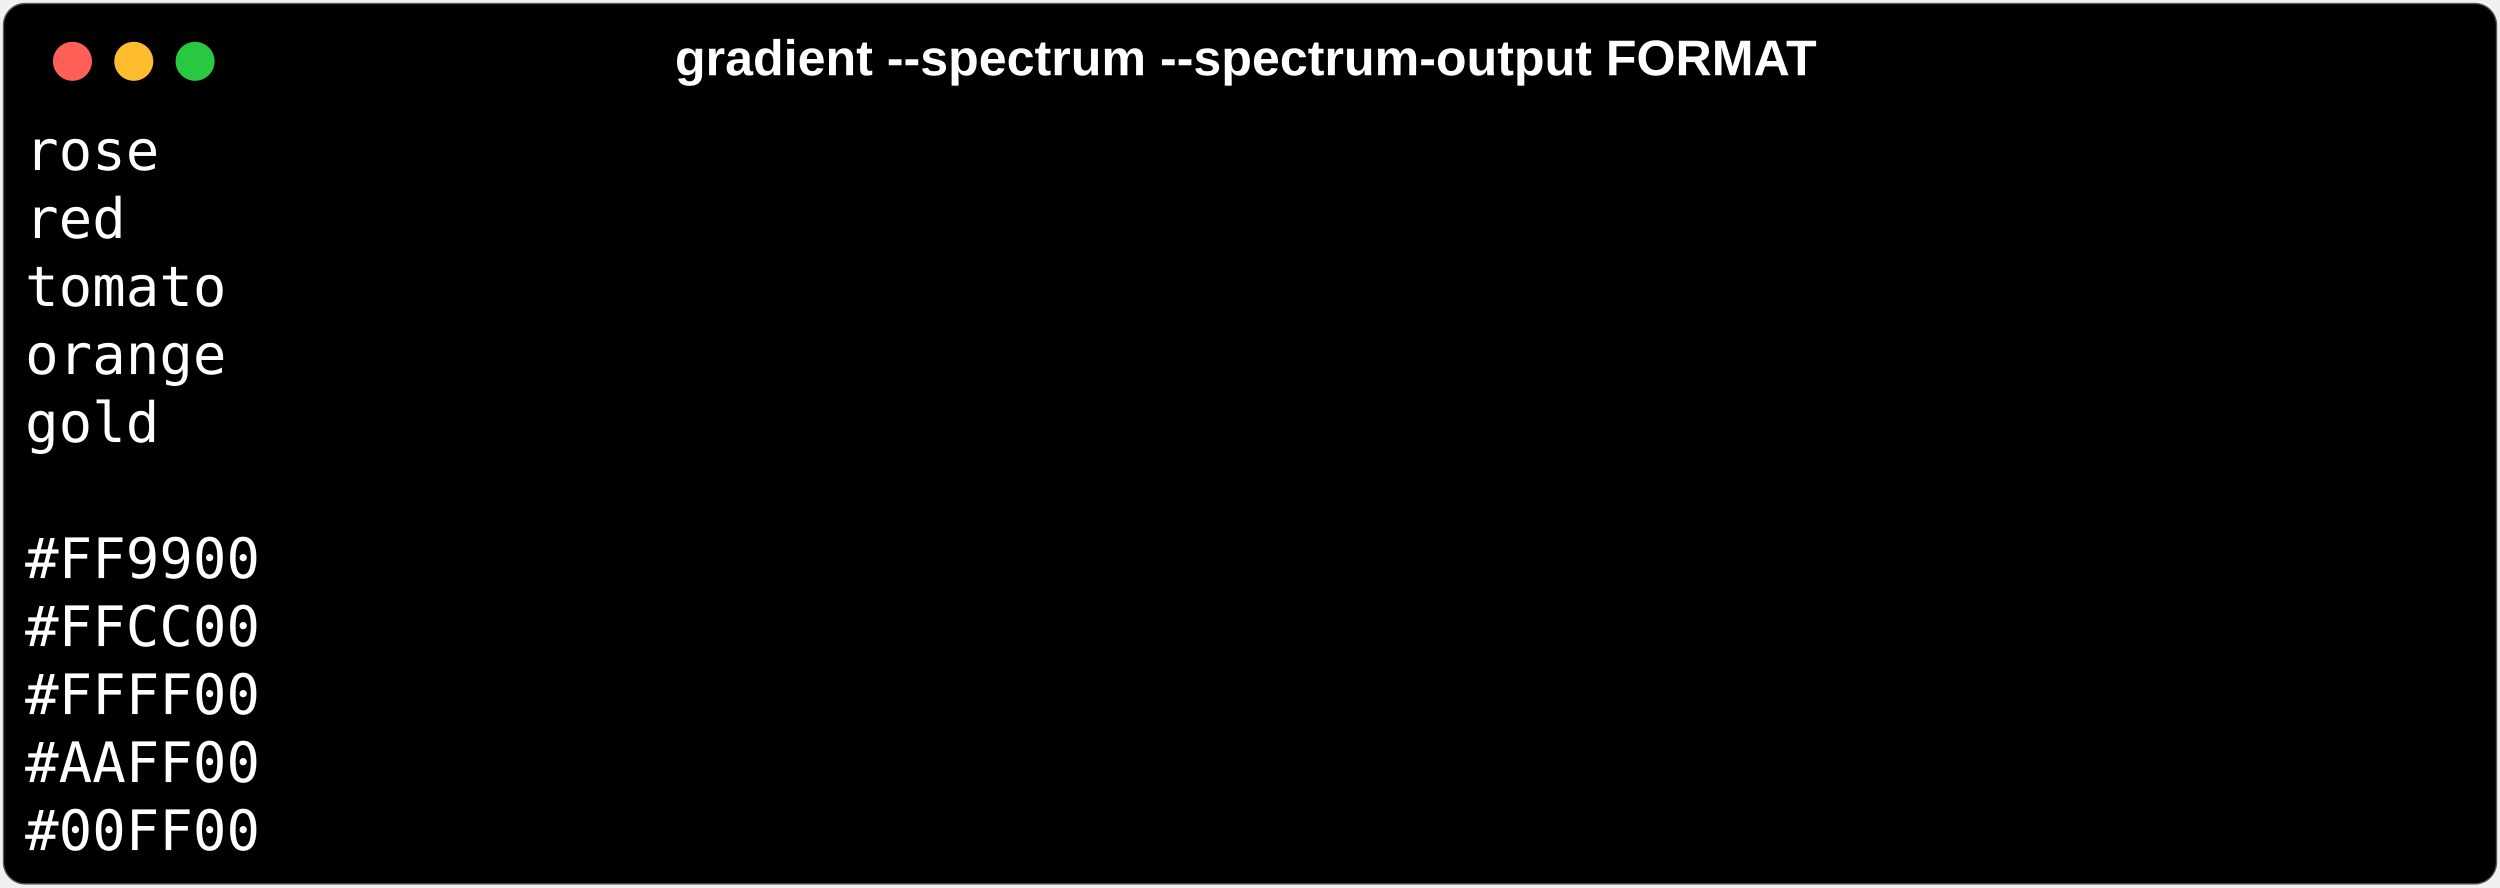
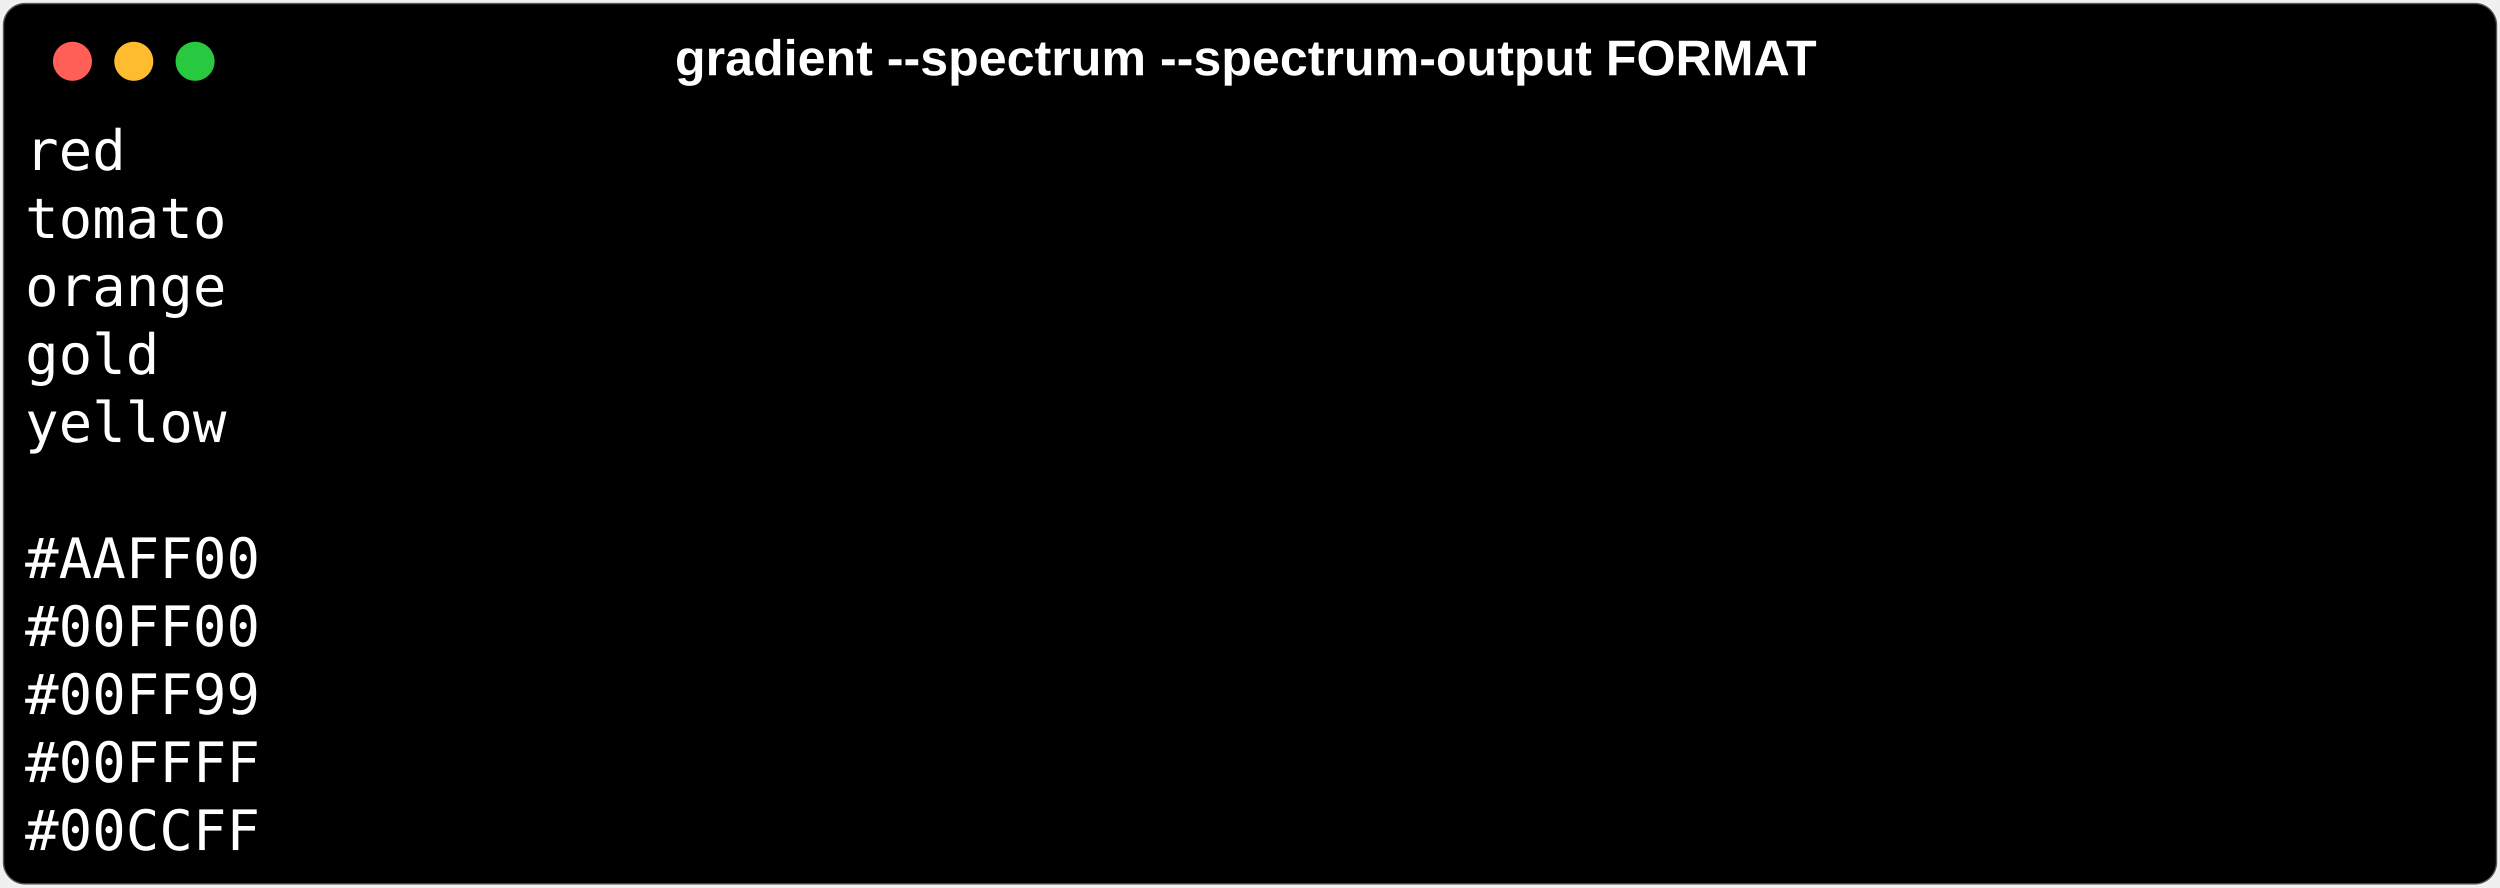
<svg xmlns="http://www.w3.org/2000/svg" class="rich-terminal" viewBox="0 0 897 318.4">
  <style>

    @font-face {
        font-family: "Fira Code";
        src: local("FiraCode-Regular"),
                url("https://cdnjs.cloudflare.com/ajax/libs/firacode/6.2.0/woff2/FiraCode-Regular.woff2") format("woff2"),
                url("https://cdnjs.cloudflare.com/ajax/libs/firacode/6.2.0/woff/FiraCode-Regular.woff") format("woff");
        font-style: normal;
        font-weight: 400;
    }
    @font-face {
        font-family: "Fira Code";
        src: local("FiraCode-Bold"),
                url("https://cdnjs.cloudflare.com/ajax/libs/firacode/6.2.0/woff2/FiraCode-Bold.woff2") format("woff2"),
                url("https://cdnjs.cloudflare.com/ajax/libs/firacode/6.2.0/woff/FiraCode-Bold.woff") format("woff");
        font-style: bold;
        font-weight: 700;
    }

-     .terminal-1266364637-matrix {
+     .terminal-3293983168-matrix {
        font-family: Fira Code, monospace;
        font-size: 20px;
        line-height: 24.4px;
        font-variant-east-asian: full-width;
    }

-     .terminal-1266364637-title {
+     .terminal-3293983168-title {
        font-size: 18px;
        font-weight: bold;
        font-family: arial;
    }

-     .terminal-1266364637-r1 { fill: #ffffff }
+     .terminal-3293983168-r1 { fill: #ffffff }
    </style>
  <defs>
-     <clipPath id="terminal-1266364637-clip-terminal">
+     <clipPath id="terminal-3293983168-clip-terminal">
      <rect x="0" y="0" width="877.4" height="267.4" />
    </clipPath>
-     <clipPath id="terminal-1266364637-line-0">
+     <clipPath id="terminal-3293983168-line-0">
      <rect x="0" y="1.5" width="878.4" height="24.65" />
    </clipPath>
-     <clipPath id="terminal-1266364637-line-1">
+     <clipPath id="terminal-3293983168-line-1">
      <rect x="0" y="25.9" width="878.4" height="24.65" />
    </clipPath>
-     <clipPath id="terminal-1266364637-line-2">
+     <clipPath id="terminal-3293983168-line-2">
      <rect x="0" y="50.3" width="878.4" height="24.65" />
    </clipPath>
-     <clipPath id="terminal-1266364637-line-3">
+     <clipPath id="terminal-3293983168-line-3">
      <rect x="0" y="74.7" width="878.4" height="24.65" />
    </clipPath>
-     <clipPath id="terminal-1266364637-line-4">
+     <clipPath id="terminal-3293983168-line-4">
      <rect x="0" y="99.1" width="878.4" height="24.65" />
    </clipPath>
-     <clipPath id="terminal-1266364637-line-5">
+     <clipPath id="terminal-3293983168-line-5">
      <rect x="0" y="123.5" width="878.4" height="24.65" />
    </clipPath>
-     <clipPath id="terminal-1266364637-line-6">
+     <clipPath id="terminal-3293983168-line-6">
      <rect x="0" y="147.9" width="878.4" height="24.65" />
    </clipPath>
-     <clipPath id="terminal-1266364637-line-7">
+     <clipPath id="terminal-3293983168-line-7">
      <rect x="0" y="172.3" width="878.4" height="24.65" />
    </clipPath>
-     <clipPath id="terminal-1266364637-line-8">
+     <clipPath id="terminal-3293983168-line-8">
      <rect x="0" y="196.7" width="878.4" height="24.65" />
    </clipPath>
-     <clipPath id="terminal-1266364637-line-9">
+     <clipPath id="terminal-3293983168-line-9">
      <rect x="0" y="221.1" width="878.4" height="24.65" />
    </clipPath>
  </defs>
  <rect fill="#000000" stroke="rgba(255,255,255,0.35)" stroke-width="1" x="1" y="1" width="895" height="316.4" rx="8" />
-   <text class="terminal-1266364637-title" fill="#ffffff" text-anchor="middle" x="447" y="27">gradient --spectrum --spectrum-output FORMAT</text>
+   <text class="terminal-3293983168-title" fill="#ffffff" text-anchor="middle" x="447" y="27">gradient --spectrum --spectrum-output FORMAT</text>
  <g transform="translate(26,22)">
    <circle cx="0" cy="0" r="7" fill="#ff5f57" />
    <circle cx="22" cy="0" r="7" fill="#febc2e" />
    <circle cx="44" cy="0" r="7" fill="#28c840" />
  </g>
-   <g transform="translate(9, 41)" clip-path="url(#terminal-1266364637-clip-terminal)">
-     <g class="terminal-1266364637-matrix">
-       <text class="terminal-1266364637-r1" x="0" y="20" textLength="48.8" clip-path="url(#terminal-1266364637-line-0)">rose</text>
-       <text class="terminal-1266364637-r1" x="878.4" y="20" textLength="12.2" clip-path="url(#terminal-1266364637-line-0)">
+   <g transform="translate(9, 41)" clip-path="url(#terminal-3293983168-clip-terminal)">
+     <g class="terminal-3293983168-matrix">
+       <text class="terminal-3293983168-r1" x="0" y="20" textLength="36.6" clip-path="url(#terminal-3293983168-line-0)">red</text>
+       <text class="terminal-3293983168-r1" x="878.4" y="20" textLength="12.2" clip-path="url(#terminal-3293983168-line-0)">
</text>
-       <text class="terminal-1266364637-r1" x="0" y="44.4" textLength="36.6" clip-path="url(#terminal-1266364637-line-1)">red</text>
-       <text class="terminal-1266364637-r1" x="878.4" y="44.4" textLength="12.2" clip-path="url(#terminal-1266364637-line-1)">
+       <text class="terminal-3293983168-r1" x="0" y="44.4" textLength="73.2" clip-path="url(#terminal-3293983168-line-1)">tomato</text>
+       <text class="terminal-3293983168-r1" x="878.4" y="44.4" textLength="12.2" clip-path="url(#terminal-3293983168-line-1)">
</text>
-       <text class="terminal-1266364637-r1" x="0" y="68.8" textLength="73.2" clip-path="url(#terminal-1266364637-line-2)">tomato</text>
-       <text class="terminal-1266364637-r1" x="878.4" y="68.8" textLength="12.2" clip-path="url(#terminal-1266364637-line-2)">
+       <text class="terminal-3293983168-r1" x="0" y="68.8" textLength="73.2" clip-path="url(#terminal-3293983168-line-2)">orange</text>
+       <text class="terminal-3293983168-r1" x="878.4" y="68.8" textLength="12.2" clip-path="url(#terminal-3293983168-line-2)">
</text>
-       <text class="terminal-1266364637-r1" x="0" y="93.2" textLength="73.2" clip-path="url(#terminal-1266364637-line-3)">orange</text>
-       <text class="terminal-1266364637-r1" x="878.4" y="93.2" textLength="12.2" clip-path="url(#terminal-1266364637-line-3)">
+       <text class="terminal-3293983168-r1" x="0" y="93.2" textLength="48.8" clip-path="url(#terminal-3293983168-line-3)">gold</text>
+       <text class="terminal-3293983168-r1" x="878.4" y="93.2" textLength="12.2" clip-path="url(#terminal-3293983168-line-3)">
</text>
-       <text class="terminal-1266364637-r1" x="0" y="117.6" textLength="48.8" clip-path="url(#terminal-1266364637-line-4)">gold</text>
-       <text class="terminal-1266364637-r1" x="878.4" y="117.6" textLength="12.2" clip-path="url(#terminal-1266364637-line-4)">
+       <text class="terminal-3293983168-r1" x="0" y="117.6" textLength="73.2" clip-path="url(#terminal-3293983168-line-4)">yellow</text>
+       <text class="terminal-3293983168-r1" x="878.4" y="117.6" textLength="12.2" clip-path="url(#terminal-3293983168-line-4)">
</text>
-       <text class="terminal-1266364637-r1" x="878.4" y="142" textLength="12.2" clip-path="url(#terminal-1266364637-line-5)">
+       <text class="terminal-3293983168-r1" x="878.4" y="142" textLength="12.2" clip-path="url(#terminal-3293983168-line-5)">
</text>
-       <text class="terminal-1266364637-r1" x="0" y="166.4" textLength="85.4" clip-path="url(#terminal-1266364637-line-6)">#FF9900</text>
-       <text class="terminal-1266364637-r1" x="878.4" y="166.4" textLength="12.2" clip-path="url(#terminal-1266364637-line-6)">
+       <text class="terminal-3293983168-r1" x="0" y="166.4" textLength="85.4" clip-path="url(#terminal-3293983168-line-6)">#AAFF00</text>
+       <text class="terminal-3293983168-r1" x="878.4" y="166.4" textLength="12.2" clip-path="url(#terminal-3293983168-line-6)">
</text>
-       <text class="terminal-1266364637-r1" x="0" y="190.8" textLength="85.4" clip-path="url(#terminal-1266364637-line-7)">#FFCC00</text>
-       <text class="terminal-1266364637-r1" x="878.4" y="190.8" textLength="12.2" clip-path="url(#terminal-1266364637-line-7)">
+       <text class="terminal-3293983168-r1" x="0" y="190.8" textLength="85.4" clip-path="url(#terminal-3293983168-line-7)">#00FF00</text>
+       <text class="terminal-3293983168-r1" x="878.4" y="190.8" textLength="12.2" clip-path="url(#terminal-3293983168-line-7)">
</text>
-       <text class="terminal-1266364637-r1" x="0" y="215.2" textLength="85.4" clip-path="url(#terminal-1266364637-line-8)">#FFFF00</text>
-       <text class="terminal-1266364637-r1" x="878.4" y="215.2" textLength="12.2" clip-path="url(#terminal-1266364637-line-8)">
+       <text class="terminal-3293983168-r1" x="0" y="215.2" textLength="85.4" clip-path="url(#terminal-3293983168-line-8)">#00FF99</text>
+       <text class="terminal-3293983168-r1" x="878.4" y="215.2" textLength="12.2" clip-path="url(#terminal-3293983168-line-8)">
</text>
-       <text class="terminal-1266364637-r1" x="0" y="239.6" textLength="85.4" clip-path="url(#terminal-1266364637-line-9)">#AAFF00</text>
-       <text class="terminal-1266364637-r1" x="878.4" y="239.6" textLength="12.2" clip-path="url(#terminal-1266364637-line-9)">
+       <text class="terminal-3293983168-r1" x="0" y="239.6" textLength="85.4" clip-path="url(#terminal-3293983168-line-9)">#00FFFF</text>
+       <text class="terminal-3293983168-r1" x="878.4" y="239.6" textLength="12.2" clip-path="url(#terminal-3293983168-line-9)">
</text>
-       <text class="terminal-1266364637-r1" x="0" y="264" textLength="85.4" clip-path="url(#terminal-1266364637-line-10)">#00FF00</text>
-       <text class="terminal-1266364637-r1" x="878.4" y="264" textLength="12.2" clip-path="url(#terminal-1266364637-line-10)">
+       <text class="terminal-3293983168-r1" x="0" y="264" textLength="85.4" clip-path="url(#terminal-3293983168-line-10)">#00CCFF</text>
+       <text class="terminal-3293983168-r1" x="878.4" y="264" textLength="12.2" clip-path="url(#terminal-3293983168-line-10)">
</text>
    </g>
  </g>
</svg>
